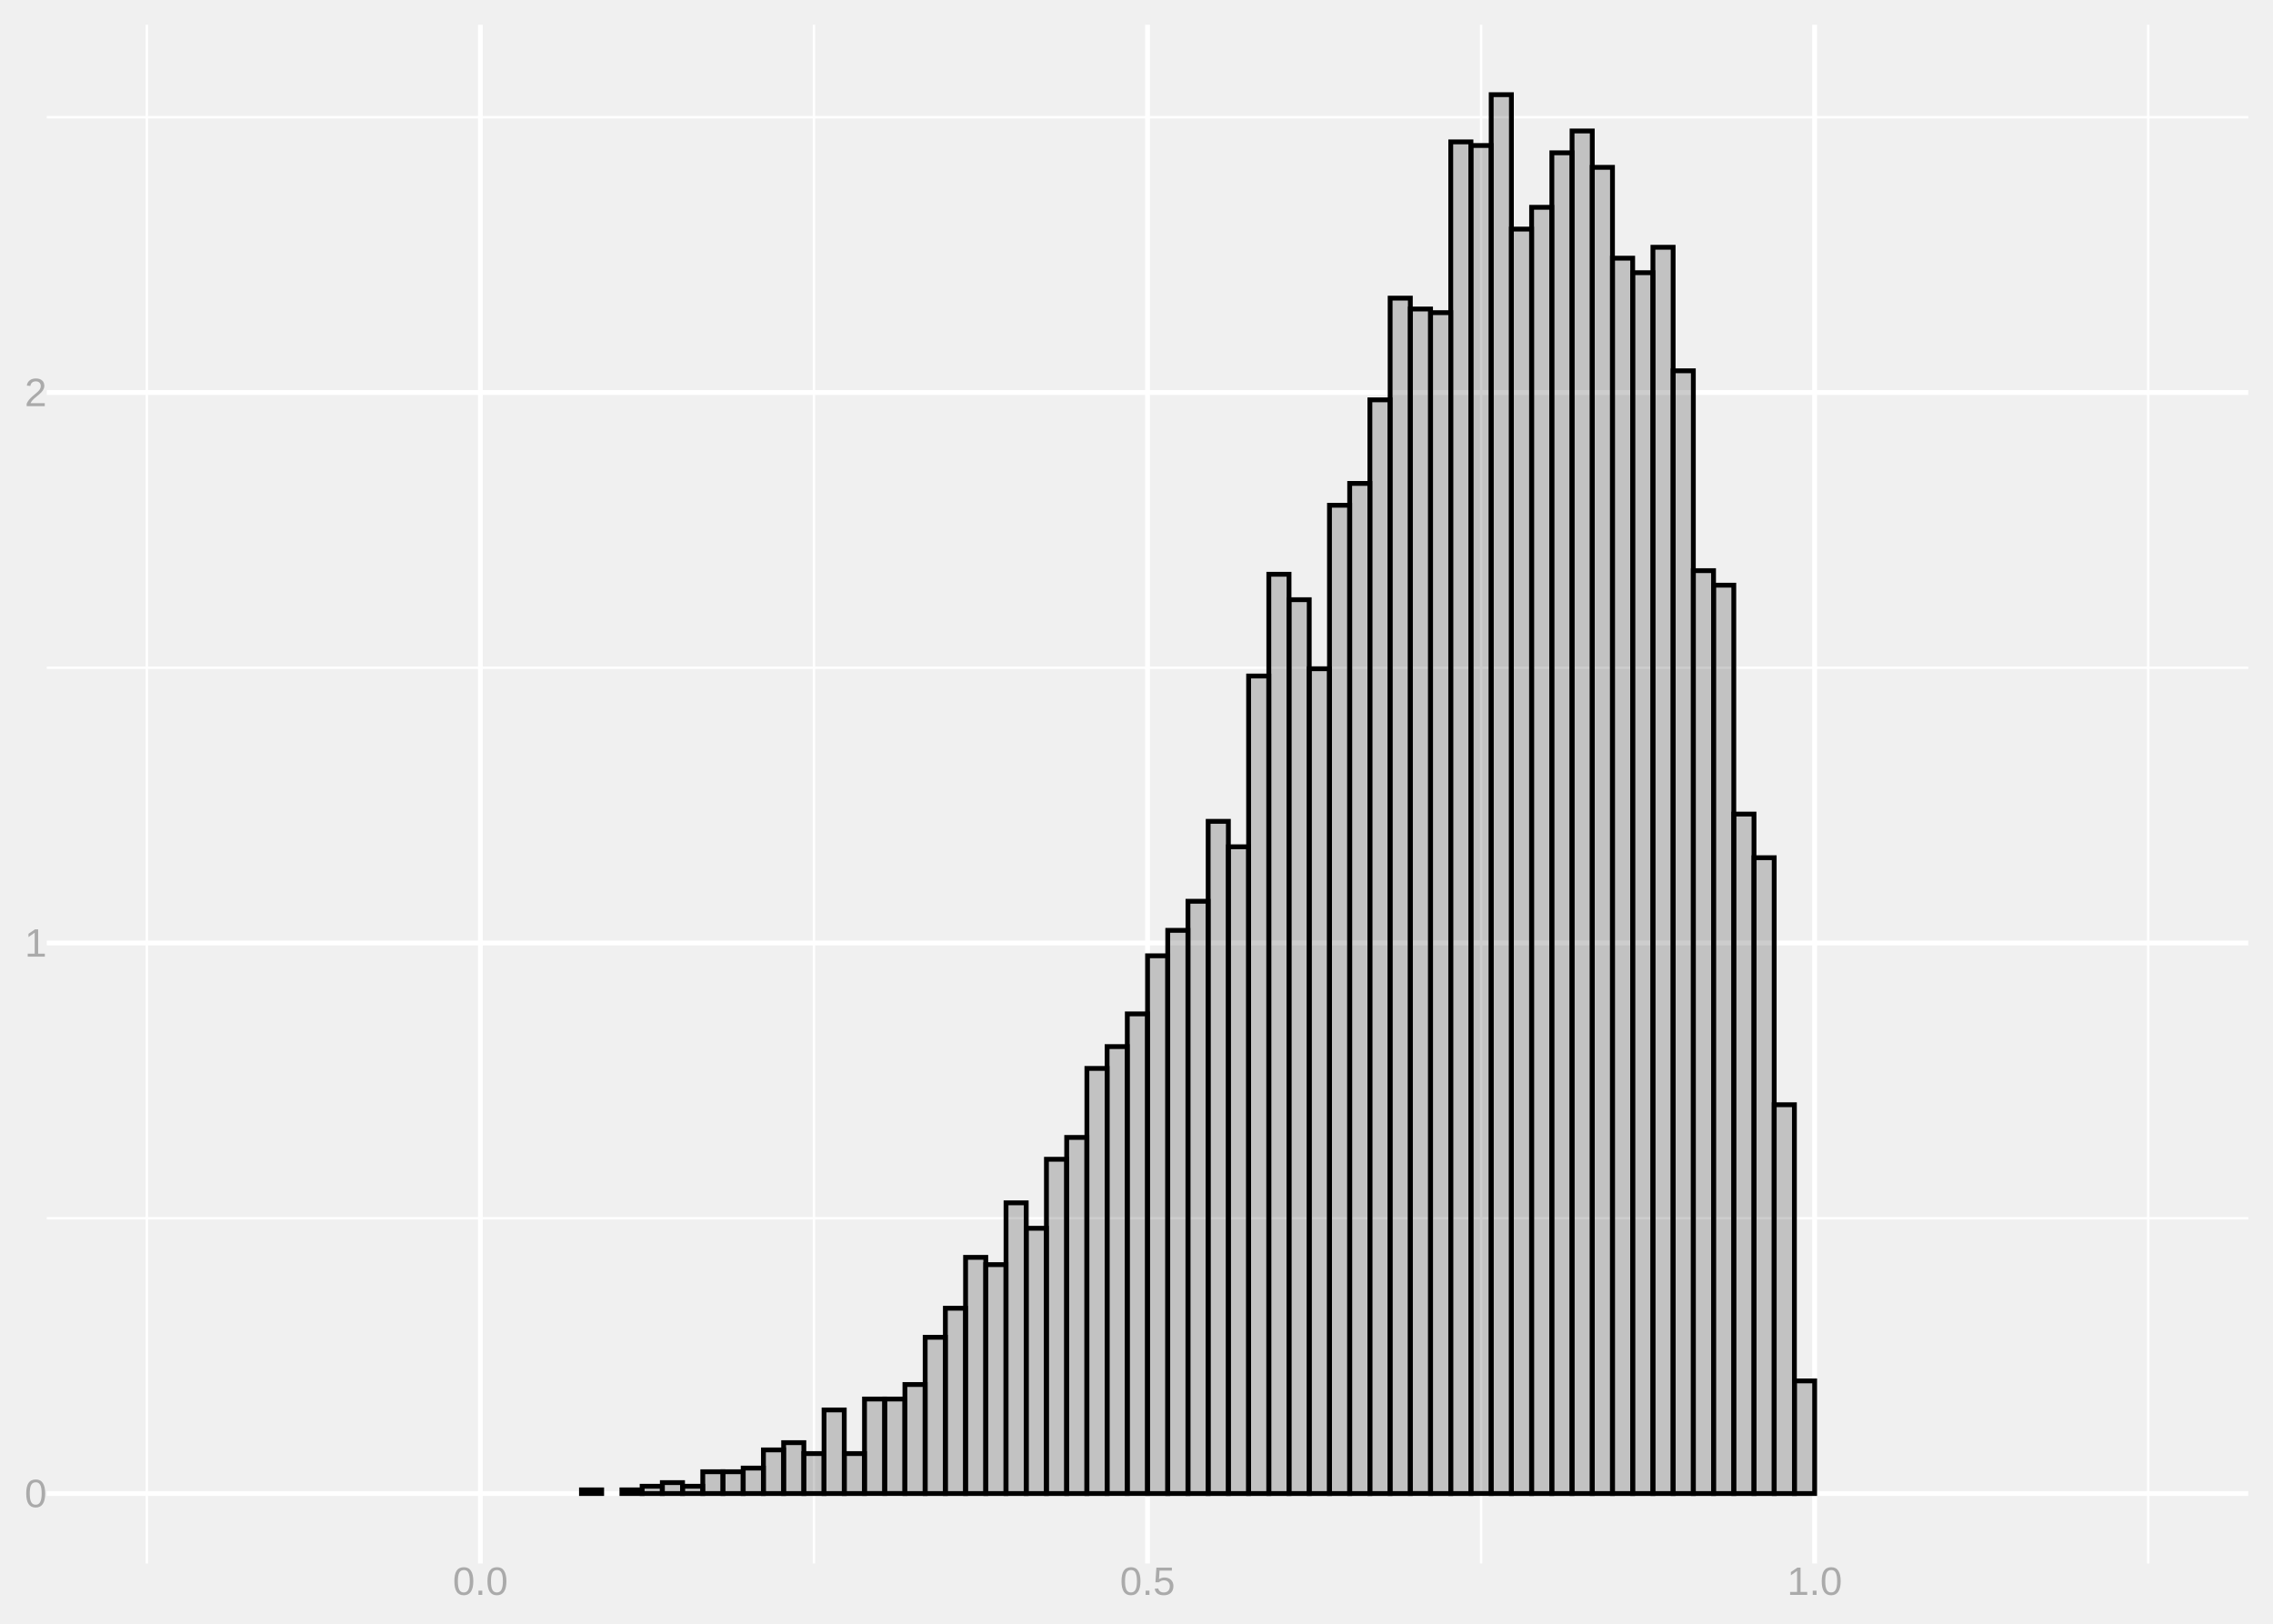
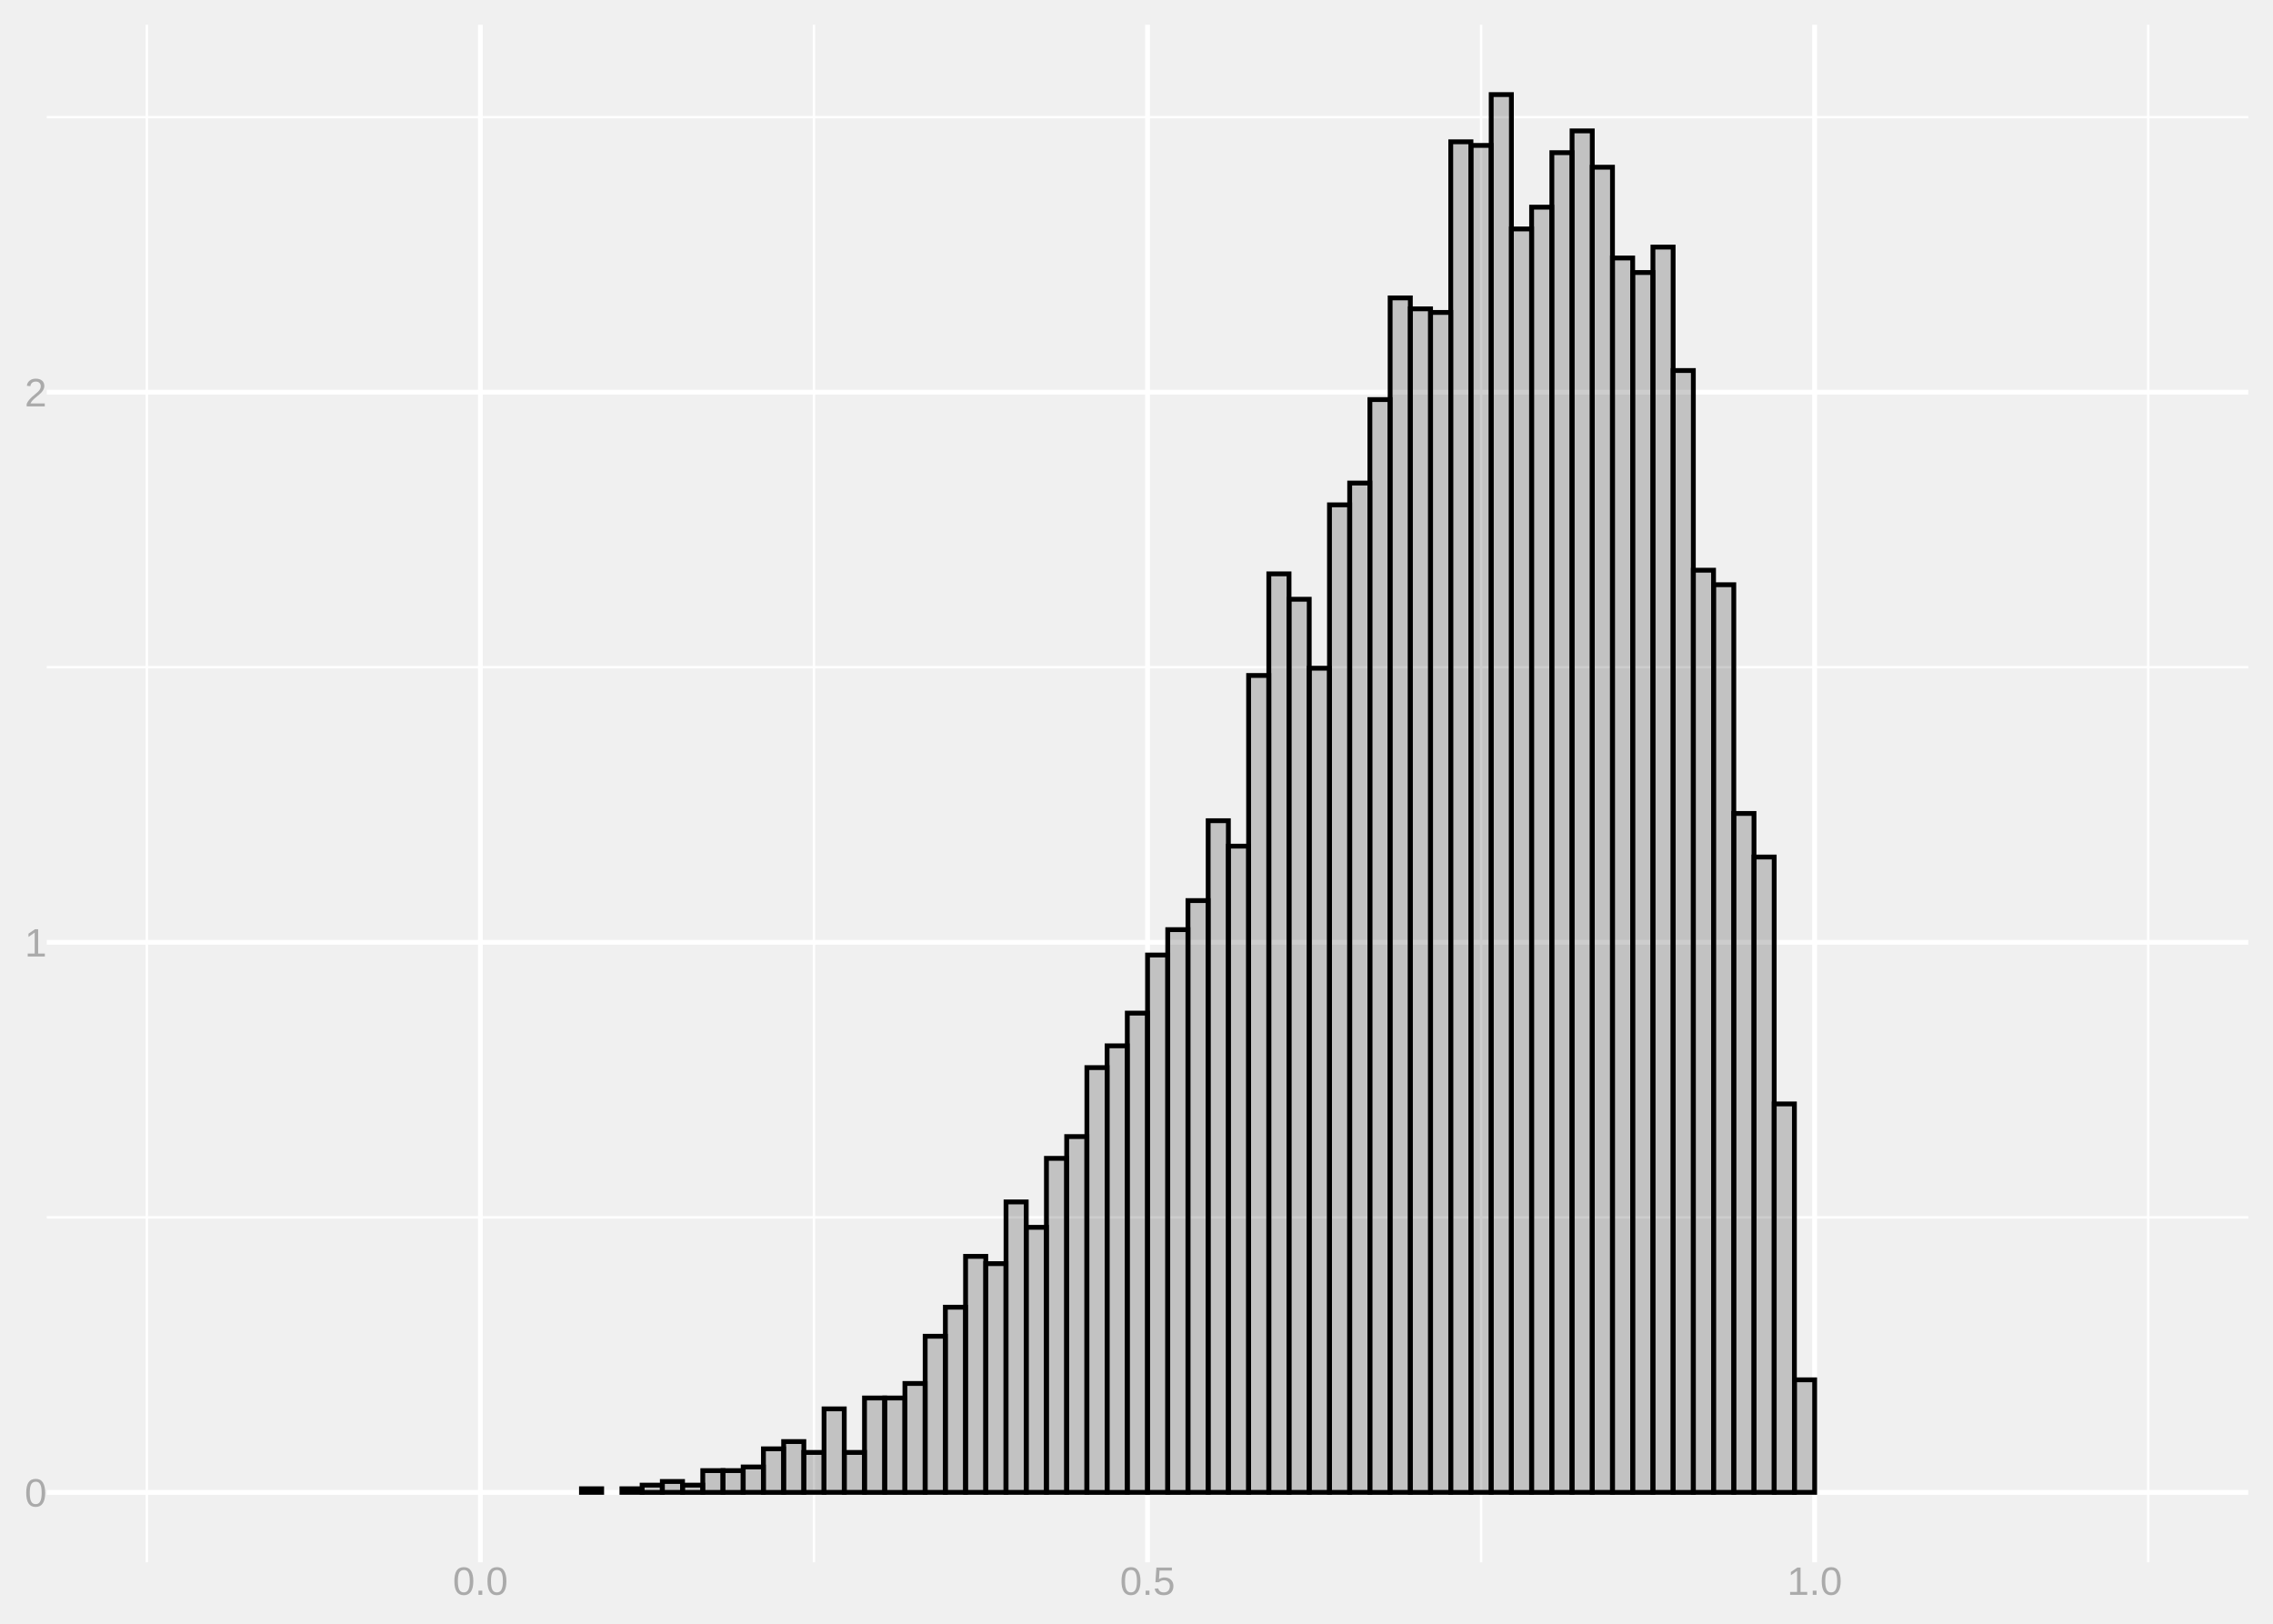
<svg xmlns="http://www.w3.org/2000/svg" width="504.00pt" height="360.00pt" viewBox="0 0 504.00 360.00">
  <g class="svglite">
    <defs>
      <style type="text/css">
    .svglite line, .svglite polyline, .svglite polygon, .svglite path, .svglite rect, .svglite circle {
      fill: none;
      stroke: #000000;
      stroke-linecap: round;
      stroke-linejoin: round;
      stroke-miterlimit: 10.00;
    }
    .svglite text {
      white-space: pre;
    }
    .svglite g.glyphgroup path {
      fill: inherit;
      stroke: none;
    }
  </style>
    </defs>
    <rect width="100%" height="100%" style="stroke: none; fill: none;" />
    <defs>
      <clipPath id="cpMC4wMHw1MDQuMDB8MC4wMHwzNjAuMDA=">
        <rect x="0.00" y="0.00" width="504.00" height="360.00" />
      </clipPath>
    </defs>
    <g clip-path="url(#cpMC4wMHw1MDQuMDB8MC4wMHwzNjAuMDA=)">
      <rect x="0.00" y="0.00" width="504.00" height="360.00" style="stroke-width: 1.07; stroke: none;" />
    </g>
    <defs>
-       <clipPath id="cpMTAuMzd8NDk4LjUyfDUuNDh8MzQ2LjY0">
-         <rect x="10.37" y="5.48" width="488.15" height="341.16" />
+       <clipPath id="cpMTAuMzd8NDk4LjUyfDUuNDh8MzQ2LjM3">
+         <rect x="10.37" y="5.48" width="488.15" height="340.89" />
      </clipPath>
    </defs>
-     <g clip-path="url(#cpMTAuMzd8NDk4LjUyfDUuNDh8MzQ2LjY0)">
-       <rect x="10.37" y="5.48" width="488.15" height="341.16" style="stroke-width: 1.07; stroke: none;" />
-       <polyline points="10.37,270.10 498.52,270.10 " style="stroke-width: 0.53; stroke: #FFFFFF; stroke-linecap: butt;" />
-       <polyline points="10.37,148.05 498.52,148.05 " style="stroke-width: 0.53; stroke: #FFFFFF; stroke-linecap: butt;" />
-       <polyline points="10.37,25.99 498.52,25.99 " style="stroke-width: 0.53; stroke: #FFFFFF; stroke-linecap: butt;" />
-       <polyline points="32.56,346.64 32.56,5.48 " style="stroke-width: 0.53; stroke: #FFFFFF; stroke-linecap: butt;" />
-       <polyline points="180.48,346.64 180.48,5.48 " style="stroke-width: 0.53; stroke: #FFFFFF; stroke-linecap: butt;" />
-       <polyline points="328.41,346.64 328.41,5.48 " style="stroke-width: 0.53; stroke: #FFFFFF; stroke-linecap: butt;" />
-       <polyline points="476.33,346.64 476.33,5.48 " style="stroke-width: 0.53; stroke: #FFFFFF; stroke-linecap: butt;" />
-       <polyline points="10.37,331.13 498.52,331.13 " style="stroke-width: 1.07; stroke: #FFFFFF; stroke-linecap: butt;" />
-       <polyline points="10.37,209.07 498.52,209.07 " style="stroke-width: 1.07; stroke: #FFFFFF; stroke-linecap: butt;" />
-       <polyline points="10.37,87.02 498.52,87.02 " style="stroke-width: 1.07; stroke: #FFFFFF; stroke-linecap: butt;" />
-       <polyline points="106.52,346.64 106.52,5.48 " style="stroke-width: 1.07; stroke: #FFFFFF; stroke-linecap: butt;" />
-       <polyline points="254.45,346.64 254.45,5.48 " style="stroke-width: 1.07; stroke: #FFFFFF; stroke-linecap: butt;" />
-       <polyline points="402.37,346.64 402.37,5.48 " style="stroke-width: 1.07; stroke: #FFFFFF; stroke-linecap: butt;" />
-       <rect x="34.80" y="331.13" width="4.48" height="0.00" style="stroke-width: 1.07; stroke-linecap: butt; stroke-linejoin: miter; fill: #595959; fill-opacity: 0.30;" />
-       <rect x="39.28" y="331.13" width="4.48" height="0.00" style="stroke-width: 1.07; stroke-linecap: butt; stroke-linejoin: miter; fill: #595959; fill-opacity: 0.30;" />
-       <rect x="43.77" y="331.13" width="4.48" height="0.00" style="stroke-width: 1.07; stroke-linecap: butt; stroke-linejoin: miter; fill: #595959; fill-opacity: 0.30;" />
-       <rect x="48.25" y="331.13" width="4.48" height="0.00" style="stroke-width: 1.07; stroke-linecap: butt; stroke-linejoin: miter; fill: #595959; fill-opacity: 0.30;" />
-       <rect x="52.73" y="331.13" width="4.48" height="0.00" style="stroke-width: 1.07; stroke-linecap: butt; stroke-linejoin: miter; fill: #595959; fill-opacity: 0.30;" />
-       <rect x="57.21" y="331.13" width="4.48" height="0.00" style="stroke-width: 1.07; stroke-linecap: butt; stroke-linejoin: miter; fill: #595959; fill-opacity: 0.30;" />
-       <rect x="61.70" y="331.13" width="4.48" height="0.00" style="stroke-width: 1.07; stroke-linecap: butt; stroke-linejoin: miter; fill: #595959; fill-opacity: 0.30;" />
-       <rect x="66.18" y="331.13" width="4.48" height="0.00" style="stroke-width: 1.07; stroke-linecap: butt; stroke-linejoin: miter; fill: #595959; fill-opacity: 0.30;" />
-       <rect x="70.66" y="331.13" width="4.48" height="0.00" style="stroke-width: 1.07; stroke-linecap: butt; stroke-linejoin: miter; fill: #595959; fill-opacity: 0.30;" />
-       <rect x="75.14" y="331.13" width="4.48" height="0.00" style="stroke-width: 1.07; stroke-linecap: butt; stroke-linejoin: miter; fill: #595959; fill-opacity: 0.30;" />
-       <rect x="79.63" y="331.13" width="4.48" height="0.00" style="stroke-width: 1.07; stroke-linecap: butt; stroke-linejoin: miter; fill: #595959; fill-opacity: 0.30;" />
-       <rect x="84.11" y="331.13" width="4.48" height="0.00" style="stroke-width: 1.07; stroke-linecap: butt; stroke-linejoin: miter; fill: #595959; fill-opacity: 0.30;" />
-       <rect x="88.59" y="331.13" width="4.48" height="0.00" style="stroke-width: 1.07; stroke-linecap: butt; stroke-linejoin: miter; fill: #595959; fill-opacity: 0.30;" />
-       <rect x="93.07" y="331.13" width="4.48" height="0.00" style="stroke-width: 1.07; stroke-linecap: butt; stroke-linejoin: miter; fill: #595959; fill-opacity: 0.30;" />
-       <rect x="97.56" y="331.13" width="4.48" height="0.00" style="stroke-width: 1.07; stroke-linecap: butt; stroke-linejoin: miter; fill: #595959; fill-opacity: 0.30;" />
-       <rect x="102.04" y="331.13" width="4.48" height="0.00" style="stroke-width: 1.07; stroke-linecap: butt; stroke-linejoin: miter; fill: #595959; fill-opacity: 0.30;" />
-       <rect x="106.52" y="331.13" width="4.48" height="0.00" style="stroke-width: 1.07; stroke-linecap: butt; stroke-linejoin: miter; fill: #595959; fill-opacity: 0.30;" />
-       <rect x="111.00" y="331.13" width="4.48" height="0.00" style="stroke-width: 1.07; stroke-linecap: butt; stroke-linejoin: miter; fill: #595959; fill-opacity: 0.30;" />
-       <rect x="115.49" y="331.13" width="4.48" height="0.00" style="stroke-width: 1.07; stroke-linecap: butt; stroke-linejoin: miter; fill: #595959; fill-opacity: 0.30;" />
-       <rect x="119.97" y="331.13" width="4.48" height="0.00" style="stroke-width: 1.07; stroke-linecap: butt; stroke-linejoin: miter; fill: #595959; fill-opacity: 0.30;" />
-       <rect x="124.45" y="331.13" width="4.48" height="0.00" style="stroke-width: 1.07; stroke-linecap: butt; stroke-linejoin: miter; fill: #595959; fill-opacity: 0.30;" />
-       <rect x="128.93" y="330.32" width="4.48" height="0.81" style="stroke-width: 1.07; stroke-linecap: butt; stroke-linejoin: miter; fill: #595959; fill-opacity: 0.30;" />
-       <rect x="133.42" y="331.13" width="4.48" height="0.00" style="stroke-width: 1.07; stroke-linecap: butt; stroke-linejoin: miter; fill: #595959; fill-opacity: 0.30;" />
-       <rect x="137.90" y="330.32" width="4.48" height="0.81" style="stroke-width: 1.07; stroke-linecap: butt; stroke-linejoin: miter; fill: #595959; fill-opacity: 0.30;" />
-       <rect x="142.38" y="329.52" width="4.48" height="1.61" style="stroke-width: 1.07; stroke-linecap: butt; stroke-linejoin: miter; fill: #595959; fill-opacity: 0.30;" />
-       <rect x="146.86" y="328.71" width="4.48" height="2.42" style="stroke-width: 1.07; stroke-linecap: butt; stroke-linejoin: miter; fill: #595959; fill-opacity: 0.30;" />
-       <rect x="151.35" y="329.52" width="4.48" height="1.61" style="stroke-width: 1.07; stroke-linecap: butt; stroke-linejoin: miter; fill: #595959; fill-opacity: 0.30;" />
-       <rect x="155.83" y="326.30" width="4.48" height="4.83" style="stroke-width: 1.07; stroke-linecap: butt; stroke-linejoin: miter; fill: #595959; fill-opacity: 0.30;" />
-       <rect x="160.31" y="326.30" width="4.48" height="4.83" style="stroke-width: 1.07; stroke-linecap: butt; stroke-linejoin: miter; fill: #595959; fill-opacity: 0.30;" />
-       <rect x="164.79" y="325.49" width="4.48" height="5.64" style="stroke-width: 1.07; stroke-linecap: butt; stroke-linejoin: miter; fill: #595959; fill-opacity: 0.30;" />
-       <rect x="169.28" y="321.46" width="4.48" height="9.67" style="stroke-width: 1.07; stroke-linecap: butt; stroke-linejoin: miter; fill: #595959; fill-opacity: 0.30;" />
-       <rect x="173.76" y="319.85" width="4.48" height="11.28" style="stroke-width: 1.07; stroke-linecap: butt; stroke-linejoin: miter; fill: #595959; fill-opacity: 0.30;" />
-       <rect x="178.24" y="322.27" width="4.48" height="8.86" style="stroke-width: 1.07; stroke-linecap: butt; stroke-linejoin: miter; fill: #595959; fill-opacity: 0.30;" />
-       <rect x="182.72" y="312.60" width="4.48" height="18.53" style="stroke-width: 1.07; stroke-linecap: butt; stroke-linejoin: miter; fill: #595959; fill-opacity: 0.30;" />
-       <rect x="187.21" y="322.27" width="4.48" height="8.86" style="stroke-width: 1.07; stroke-linecap: butt; stroke-linejoin: miter; fill: #595959; fill-opacity: 0.30;" />
-       <rect x="191.69" y="310.18" width="4.48" height="20.94" style="stroke-width: 1.07; stroke-linecap: butt; stroke-linejoin: miter; fill: #595959; fill-opacity: 0.30;" />
-       <rect x="196.17" y="310.18" width="4.48" height="20.94" style="stroke-width: 1.07; stroke-linecap: butt; stroke-linejoin: miter; fill: #595959; fill-opacity: 0.30;" />
-       <rect x="200.65" y="306.96" width="4.48" height="24.17" style="stroke-width: 1.07; stroke-linecap: butt; stroke-linejoin: miter; fill: #595959; fill-opacity: 0.30;" />
-       <rect x="205.14" y="296.49" width="4.48" height="34.64" style="stroke-width: 1.07; stroke-linecap: butt; stroke-linejoin: miter; fill: #595959; fill-opacity: 0.30;" />
-       <rect x="209.62" y="290.05" width="4.48" height="41.08" style="stroke-width: 1.07; stroke-linecap: butt; stroke-linejoin: miter; fill: #595959; fill-opacity: 0.30;" />
-       <rect x="214.10" y="278.77" width="4.48" height="52.36" style="stroke-width: 1.07; stroke-linecap: butt; stroke-linejoin: miter; fill: #595959; fill-opacity: 0.30;" />
-       <rect x="218.58" y="280.38" width="4.48" height="50.75" style="stroke-width: 1.07; stroke-linecap: butt; stroke-linejoin: miter; fill: #595959; fill-opacity: 0.30;" />
-       <rect x="223.07" y="266.68" width="4.48" height="64.45" style="stroke-width: 1.07; stroke-linecap: butt; stroke-linejoin: miter; fill: #595959; fill-opacity: 0.30;" />
-       <rect x="227.55" y="272.32" width="4.48" height="58.81" style="stroke-width: 1.07; stroke-linecap: butt; stroke-linejoin: miter; fill: #595959; fill-opacity: 0.30;" />
-       <rect x="232.03" y="257.02" width="4.48" height="74.11" style="stroke-width: 1.07; stroke-linecap: butt; stroke-linejoin: miter; fill: #595959; fill-opacity: 0.30;" />
-       <rect x="236.52" y="252.18" width="4.48" height="78.95" style="stroke-width: 1.07; stroke-linecap: butt; stroke-linejoin: miter; fill: #595959; fill-opacity: 0.30;" />
-       <rect x="241.00" y="236.88" width="4.48" height="94.25" style="stroke-width: 1.07; stroke-linecap: butt; stroke-linejoin: miter; fill: #595959; fill-opacity: 0.30;" />
-       <rect x="245.48" y="232.04" width="4.48" height="99.08" style="stroke-width: 1.07; stroke-linecap: butt; stroke-linejoin: miter; fill: #595959; fill-opacity: 0.30;" />
-       <rect x="249.96" y="224.79" width="4.48" height="106.33" style="stroke-width: 1.07; stroke-linecap: butt; stroke-linejoin: miter; fill: #595959; fill-opacity: 0.30;" />
-       <rect x="254.45" y="211.91" width="4.48" height="119.22" style="stroke-width: 1.07; stroke-linecap: butt; stroke-linejoin: miter; fill: #595959; fill-opacity: 0.30;" />
-       <rect x="258.93" y="206.27" width="4.48" height="124.86" style="stroke-width: 1.07; stroke-linecap: butt; stroke-linejoin: miter; fill: #595959; fill-opacity: 0.30;" />
-       <rect x="263.41" y="199.82" width="4.48" height="131.31" style="stroke-width: 1.07; stroke-linecap: butt; stroke-linejoin: miter; fill: #595959; fill-opacity: 0.30;" />
-       <rect x="267.89" y="182.10" width="4.48" height="149.03" style="stroke-width: 1.07; stroke-linecap: butt; stroke-linejoin: miter; fill: #595959; fill-opacity: 0.30;" />
-       <rect x="272.38" y="187.74" width="4.48" height="143.39" style="stroke-width: 1.07; stroke-linecap: butt; stroke-linejoin: miter; fill: #595959; fill-opacity: 0.30;" />
-       <rect x="276.86" y="149.88" width="4.48" height="181.25" style="stroke-width: 1.07; stroke-linecap: butt; stroke-linejoin: miter; fill: #595959; fill-opacity: 0.30;" />
-       <rect x="281.34" y="127.32" width="4.48" height="203.81" style="stroke-width: 1.07; stroke-linecap: butt; stroke-linejoin: miter; fill: #595959; fill-opacity: 0.30;" />
-       <rect x="285.82" y="132.96" width="4.48" height="198.17" style="stroke-width: 1.07; stroke-linecap: butt; stroke-linejoin: miter; fill: #595959; fill-opacity: 0.30;" />
-       <rect x="290.31" y="148.27" width="4.48" height="182.86" style="stroke-width: 1.07; stroke-linecap: butt; stroke-linejoin: miter; fill: #595959; fill-opacity: 0.30;" />
-       <rect x="294.79" y="112.02" width="4.48" height="219.11" style="stroke-width: 1.07; stroke-linecap: butt; stroke-linejoin: miter; fill: #595959; fill-opacity: 0.30;" />
-       <rect x="299.27" y="107.18" width="4.48" height="223.95" style="stroke-width: 1.07; stroke-linecap: butt; stroke-linejoin: miter; fill: #595959; fill-opacity: 0.30;" />
-       <rect x="303.75" y="88.65" width="4.48" height="242.48" style="stroke-width: 1.07; stroke-linecap: butt; stroke-linejoin: miter; fill: #595959; fill-opacity: 0.30;" />
-       <rect x="308.24" y="66.10" width="4.48" height="265.03" style="stroke-width: 1.07; stroke-linecap: butt; stroke-linejoin: miter; fill: #595959; fill-opacity: 0.30;" />
-       <rect x="312.72" y="68.51" width="4.48" height="262.61" style="stroke-width: 1.07; stroke-linecap: butt; stroke-linejoin: miter; fill: #595959; fill-opacity: 0.30;" />
-       <rect x="317.20" y="69.32" width="4.48" height="261.81" style="stroke-width: 1.07; stroke-linecap: butt; stroke-linejoin: miter; fill: #595959; fill-opacity: 0.30;" />
-       <rect x="321.68" y="31.46" width="4.48" height="299.67" style="stroke-width: 1.07; stroke-linecap: butt; stroke-linejoin: miter; fill: #595959; fill-opacity: 0.30;" />
-       <rect x="326.17" y="32.26" width="4.48" height="298.86" style="stroke-width: 1.07; stroke-linecap: butt; stroke-linejoin: miter; fill: #595959; fill-opacity: 0.30;" />
-       <rect x="330.65" y="20.99" width="4.48" height="310.14" style="stroke-width: 1.07; stroke-linecap: butt; stroke-linejoin: miter; fill: #595959; fill-opacity: 0.30;" />
-       <rect x="335.13" y="50.79" width="4.48" height="280.34" style="stroke-width: 1.07; stroke-linecap: butt; stroke-linejoin: miter; fill: #595959; fill-opacity: 0.30;" />
-       <rect x="339.61" y="45.96" width="4.48" height="285.17" style="stroke-width: 1.07; stroke-linecap: butt; stroke-linejoin: miter; fill: #595959; fill-opacity: 0.30;" />
-       <rect x="344.10" y="33.88" width="4.48" height="297.25" style="stroke-width: 1.07; stroke-linecap: butt; stroke-linejoin: miter; fill: #595959; fill-opacity: 0.30;" />
-       <rect x="348.58" y="29.04" width="4.48" height="302.09" style="stroke-width: 1.07; stroke-linecap: butt; stroke-linejoin: miter; fill: #595959; fill-opacity: 0.30;" />
-       <rect x="353.06" y="37.10" width="4.48" height="294.03" style="stroke-width: 1.07; stroke-linecap: butt; stroke-linejoin: miter; fill: #595959; fill-opacity: 0.30;" />
-       <rect x="357.54" y="57.24" width="4.48" height="273.89" style="stroke-width: 1.07; stroke-linecap: butt; stroke-linejoin: miter; fill: #595959; fill-opacity: 0.30;" />
-       <rect x="362.03" y="60.46" width="4.48" height="270.67" style="stroke-width: 1.07; stroke-linecap: butt; stroke-linejoin: miter; fill: #595959; fill-opacity: 0.30;" />
-       <rect x="366.51" y="54.82" width="4.48" height="276.31" style="stroke-width: 1.07; stroke-linecap: butt; stroke-linejoin: miter; fill: #595959; fill-opacity: 0.30;" />
-       <rect x="370.99" y="82.21" width="4.48" height="248.92" style="stroke-width: 1.07; stroke-linecap: butt; stroke-linejoin: miter; fill: #595959; fill-opacity: 0.30;" />
-       <rect x="375.47" y="126.52" width="4.48" height="204.61" style="stroke-width: 1.07; stroke-linecap: butt; stroke-linejoin: miter; fill: #595959; fill-opacity: 0.30;" />
-       <rect x="379.96" y="129.74" width="4.48" height="201.39" style="stroke-width: 1.07; stroke-linecap: butt; stroke-linejoin: miter; fill: #595959; fill-opacity: 0.30;" />
-       <rect x="384.44" y="180.49" width="4.48" height="150.64" style="stroke-width: 1.07; stroke-linecap: butt; stroke-linejoin: miter; fill: #595959; fill-opacity: 0.30;" />
-       <rect x="388.92" y="190.16" width="4.48" height="140.97" style="stroke-width: 1.07; stroke-linecap: butt; stroke-linejoin: miter; fill: #595959; fill-opacity: 0.30;" />
-       <rect x="393.40" y="244.93" width="4.48" height="86.20" style="stroke-width: 1.07; stroke-linecap: butt; stroke-linejoin: miter; fill: #595959; fill-opacity: 0.30;" />
-       <rect x="397.89" y="306.16" width="4.48" height="24.97" style="stroke-width: 1.07; stroke-linecap: butt; stroke-linejoin: miter; fill: #595959; fill-opacity: 0.30;" />
-       <rect x="402.37" y="331.13" width="4.48" height="0.00" style="stroke-width: 1.07; stroke-linecap: butt; stroke-linejoin: miter; fill: #595959; fill-opacity: 0.30;" />
-       <rect x="406.85" y="331.13" width="4.48" height="0.00" style="stroke-width: 1.07; stroke-linecap: butt; stroke-linejoin: miter; fill: #595959; fill-opacity: 0.30;" />
-       <rect x="411.33" y="331.13" width="4.48" height="0.00" style="stroke-width: 1.07; stroke-linecap: butt; stroke-linejoin: miter; fill: #595959; fill-opacity: 0.30;" />
-       <rect x="415.82" y="331.13" width="4.48" height="0.00" style="stroke-width: 1.07; stroke-linecap: butt; stroke-linejoin: miter; fill: #595959; fill-opacity: 0.30;" />
-       <rect x="420.30" y="331.13" width="4.48" height="0.00" style="stroke-width: 1.07; stroke-linecap: butt; stroke-linejoin: miter; fill: #595959; fill-opacity: 0.30;" />
-       <rect x="424.78" y="331.13" width="4.48" height="0.00" style="stroke-width: 1.07; stroke-linecap: butt; stroke-linejoin: miter; fill: #595959; fill-opacity: 0.30;" />
-       <rect x="429.27" y="331.13" width="4.48" height="0.00" style="stroke-width: 1.07; stroke-linecap: butt; stroke-linejoin: miter; fill: #595959; fill-opacity: 0.30;" />
-       <rect x="433.75" y="331.13" width="4.48" height="0.00" style="stroke-width: 1.07; stroke-linecap: butt; stroke-linejoin: miter; fill: #595959; fill-opacity: 0.30;" />
-       <rect x="438.23" y="331.13" width="4.48" height="0.00" style="stroke-width: 1.07; stroke-linecap: butt; stroke-linejoin: miter; fill: #595959; fill-opacity: 0.30;" />
-       <rect x="442.71" y="331.13" width="4.48" height="0.00" style="stroke-width: 1.07; stroke-linecap: butt; stroke-linejoin: miter; fill: #595959; fill-opacity: 0.30;" />
-       <rect x="447.20" y="331.13" width="4.48" height="0.00" style="stroke-width: 1.07; stroke-linecap: butt; stroke-linejoin: miter; fill: #595959; fill-opacity: 0.30;" />
-       <rect x="451.68" y="331.13" width="4.48" height="0.00" style="stroke-width: 1.07; stroke-linecap: butt; stroke-linejoin: miter; fill: #595959; fill-opacity: 0.30;" />
-       <rect x="456.16" y="331.13" width="4.48" height="0.00" style="stroke-width: 1.07; stroke-linecap: butt; stroke-linejoin: miter; fill: #595959; fill-opacity: 0.30;" />
-       <rect x="460.64" y="331.13" width="4.48" height="0.00" style="stroke-width: 1.07; stroke-linecap: butt; stroke-linejoin: miter; fill: #595959; fill-opacity: 0.30;" />
-       <rect x="465.13" y="331.13" width="4.48" height="0.00" style="stroke-width: 1.07; stroke-linecap: butt; stroke-linejoin: miter; fill: #595959; fill-opacity: 0.30;" />
-       <rect x="469.61" y="331.13" width="4.48" height="0.00" style="stroke-width: 1.07; stroke-linecap: butt; stroke-linejoin: miter; fill: #595959; fill-opacity: 0.30;" />
+     <g clip-path="url(#cpMTAuMzd8NDk4LjUyfDUuNDh8MzQ2LjM3)">
+       <rect x="10.37" y="5.48" width="488.15" height="340.89" style="stroke-width: 1.07; stroke: none;" />
+       <polyline points="10.37,269.90 498.52,269.90 " style="stroke-width: 0.53; stroke: #FFFFFF; stroke-linecap: butt;" />
+       <polyline points="10.37,147.93 498.52,147.93 " style="stroke-width: 0.53; stroke: #FFFFFF; stroke-linecap: butt;" />
+       <polyline points="10.37,25.97 498.52,25.97 " style="stroke-width: 0.53; stroke: #FFFFFF; stroke-linecap: butt;" />
+       <polyline points="32.56,346.37 32.56,5.48 " style="stroke-width: 0.53; stroke: #FFFFFF; stroke-linecap: butt;" />
+       <polyline points="180.48,346.37 180.48,5.48 " style="stroke-width: 0.53; stroke: #FFFFFF; stroke-linecap: butt;" />
+       <polyline points="328.41,346.37 328.41,5.48 " style="stroke-width: 0.53; stroke: #FFFFFF; stroke-linecap: butt;" />
+       <polyline points="476.33,346.37 476.33,5.48 " style="stroke-width: 0.53; stroke: #FFFFFF; stroke-linecap: butt;" />
+       <polyline points="10.37,330.88 498.52,330.88 " style="stroke-width: 1.07; stroke: #FFFFFF; stroke-linecap: butt;" />
+       <polyline points="10.37,208.92 498.52,208.92 " style="stroke-width: 1.07; stroke: #FFFFFF; stroke-linecap: butt;" />
+       <polyline points="10.37,86.95 498.52,86.95 " style="stroke-width: 1.07; stroke: #FFFFFF; stroke-linecap: butt;" />
+       <polyline points="106.52,346.37 106.52,5.48 " style="stroke-width: 1.07; stroke: #FFFFFF; stroke-linecap: butt;" />
+       <polyline points="254.45,346.37 254.45,5.48 " style="stroke-width: 1.07; stroke: #FFFFFF; stroke-linecap: butt;" />
+       <polyline points="402.37,346.37 402.37,5.48 " style="stroke-width: 1.07; stroke: #FFFFFF; stroke-linecap: butt;" />
+       <rect x="34.80" y="330.88" width="4.48" height="0.00" style="stroke-width: 1.07; stroke-linecap: butt; stroke-linejoin: miter; fill: #595959; fill-opacity: 0.30;" />
+       <rect x="39.28" y="330.88" width="4.48" height="0.00" style="stroke-width: 1.07; stroke-linecap: butt; stroke-linejoin: miter; fill: #595959; fill-opacity: 0.30;" />
+       <rect x="43.77" y="330.88" width="4.48" height="0.00" style="stroke-width: 1.07; stroke-linecap: butt; stroke-linejoin: miter; fill: #595959; fill-opacity: 0.30;" />
+       <rect x="48.25" y="330.88" width="4.48" height="0.00" style="stroke-width: 1.07; stroke-linecap: butt; stroke-linejoin: miter; fill: #595959; fill-opacity: 0.30;" />
+       <rect x="52.73" y="330.88" width="4.48" height="0.00" style="stroke-width: 1.07; stroke-linecap: butt; stroke-linejoin: miter; fill: #595959; fill-opacity: 0.30;" />
+       <rect x="57.21" y="330.88" width="4.48" height="0.00" style="stroke-width: 1.07; stroke-linecap: butt; stroke-linejoin: miter; fill: #595959; fill-opacity: 0.30;" />
+       <rect x="61.70" y="330.88" width="4.48" height="0.00" style="stroke-width: 1.07; stroke-linecap: butt; stroke-linejoin: miter; fill: #595959; fill-opacity: 0.30;" />
+       <rect x="66.18" y="330.88" width="4.48" height="0.00" style="stroke-width: 1.07; stroke-linecap: butt; stroke-linejoin: miter; fill: #595959; fill-opacity: 0.30;" />
+       <rect x="70.66" y="330.88" width="4.48" height="0.00" style="stroke-width: 1.07; stroke-linecap: butt; stroke-linejoin: miter; fill: #595959; fill-opacity: 0.30;" />
+       <rect x="75.14" y="330.88" width="4.48" height="0.00" style="stroke-width: 1.07; stroke-linecap: butt; stroke-linejoin: miter; fill: #595959; fill-opacity: 0.30;" />
+       <rect x="79.63" y="330.88" width="4.48" height="0.00" style="stroke-width: 1.07; stroke-linecap: butt; stroke-linejoin: miter; fill: #595959; fill-opacity: 0.30;" />
+       <rect x="84.11" y="330.88" width="4.48" height="0.00" style="stroke-width: 1.07; stroke-linecap: butt; stroke-linejoin: miter; fill: #595959; fill-opacity: 0.30;" />
+       <rect x="88.59" y="330.88" width="4.48" height="0.00" style="stroke-width: 1.07; stroke-linecap: butt; stroke-linejoin: miter; fill: #595959; fill-opacity: 0.30;" />
+       <rect x="93.07" y="330.88" width="4.48" height="0.00" style="stroke-width: 1.07; stroke-linecap: butt; stroke-linejoin: miter; fill: #595959; fill-opacity: 0.30;" />
+       <rect x="97.56" y="330.88" width="4.48" height="0.00" style="stroke-width: 1.07; stroke-linecap: butt; stroke-linejoin: miter; fill: #595959; fill-opacity: 0.30;" />
+       <rect x="102.04" y="330.88" width="4.48" height="0.00" style="stroke-width: 1.07; stroke-linecap: butt; stroke-linejoin: miter; fill: #595959; fill-opacity: 0.30;" />
+       <rect x="106.52" y="330.88" width="4.48" height="0.00" style="stroke-width: 1.07; stroke-linecap: butt; stroke-linejoin: miter; fill: #595959; fill-opacity: 0.30;" />
+       <rect x="111.00" y="330.88" width="4.48" height="0.00" style="stroke-width: 1.07; stroke-linecap: butt; stroke-linejoin: miter; fill: #595959; fill-opacity: 0.30;" />
+       <rect x="115.49" y="330.88" width="4.48" height="0.00" style="stroke-width: 1.07; stroke-linecap: butt; stroke-linejoin: miter; fill: #595959; fill-opacity: 0.30;" />
+       <rect x="119.97" y="330.88" width="4.48" height="0.00" style="stroke-width: 1.07; stroke-linecap: butt; stroke-linejoin: miter; fill: #595959; fill-opacity: 0.30;" />
+       <rect x="124.45" y="330.88" width="4.48" height="0.00" style="stroke-width: 1.07; stroke-linecap: butt; stroke-linejoin: miter; fill: #595959; fill-opacity: 0.30;" />
+       <rect x="128.93" y="330.07" width="4.48" height="0.80" style="stroke-width: 1.07; stroke-linecap: butt; stroke-linejoin: miter; fill: #595959; fill-opacity: 0.30;" />
+       <rect x="133.42" y="330.88" width="4.48" height="0.00" style="stroke-width: 1.07; stroke-linecap: butt; stroke-linejoin: miter; fill: #595959; fill-opacity: 0.30;" />
+       <rect x="137.90" y="330.07" width="4.48" height="0.80" style="stroke-width: 1.07; stroke-linecap: butt; stroke-linejoin: miter; fill: #595959; fill-opacity: 0.30;" />
+       <rect x="142.38" y="329.27" width="4.48" height="1.61" style="stroke-width: 1.07; stroke-linecap: butt; stroke-linejoin: miter; fill: #595959; fill-opacity: 0.30;" />
+       <rect x="146.86" y="328.46" width="4.48" height="2.41" style="stroke-width: 1.07; stroke-linecap: butt; stroke-linejoin: miter; fill: #595959; fill-opacity: 0.30;" />
+       <rect x="151.35" y="329.27" width="4.48" height="1.61" style="stroke-width: 1.07; stroke-linecap: butt; stroke-linejoin: miter; fill: #595959; fill-opacity: 0.30;" />
+       <rect x="155.83" y="326.05" width="4.48" height="4.83" style="stroke-width: 1.07; stroke-linecap: butt; stroke-linejoin: miter; fill: #595959; fill-opacity: 0.30;" />
+       <rect x="160.31" y="326.05" width="4.48" height="4.83" style="stroke-width: 1.07; stroke-linecap: butt; stroke-linejoin: miter; fill: #595959; fill-opacity: 0.30;" />
+       <rect x="164.79" y="325.24" width="4.48" height="5.63" style="stroke-width: 1.07; stroke-linecap: butt; stroke-linejoin: miter; fill: #595959; fill-opacity: 0.30;" />
+       <rect x="169.28" y="321.22" width="4.48" height="9.66" style="stroke-width: 1.07; stroke-linecap: butt; stroke-linejoin: miter; fill: #595959; fill-opacity: 0.30;" />
+       <rect x="173.76" y="319.61" width="4.48" height="11.27" style="stroke-width: 1.07; stroke-linecap: butt; stroke-linejoin: miter; fill: #595959; fill-opacity: 0.30;" />
+       <rect x="178.24" y="322.02" width="4.48" height="8.85" style="stroke-width: 1.07; stroke-linecap: butt; stroke-linejoin: miter; fill: #595959; fill-opacity: 0.30;" />
+       <rect x="182.72" y="312.36" width="4.48" height="18.51" style="stroke-width: 1.07; stroke-linecap: butt; stroke-linejoin: miter; fill: #595959; fill-opacity: 0.30;" />
+       <rect x="187.21" y="322.02" width="4.48" height="8.85" style="stroke-width: 1.07; stroke-linecap: butt; stroke-linejoin: miter; fill: #595959; fill-opacity: 0.30;" />
+       <rect x="191.69" y="309.95" width="4.48" height="20.93" style="stroke-width: 1.07; stroke-linecap: butt; stroke-linejoin: miter; fill: #595959; fill-opacity: 0.30;" />
+       <rect x="196.17" y="309.95" width="4.48" height="20.93" style="stroke-width: 1.07; stroke-linecap: butt; stroke-linejoin: miter; fill: #595959; fill-opacity: 0.30;" />
+       <rect x="200.65" y="306.73" width="4.48" height="24.15" style="stroke-width: 1.07; stroke-linecap: butt; stroke-linejoin: miter; fill: #595959; fill-opacity: 0.30;" />
+       <rect x="205.14" y="296.26" width="4.48" height="34.61" style="stroke-width: 1.07; stroke-linecap: butt; stroke-linejoin: miter; fill: #595959; fill-opacity: 0.30;" />
+       <rect x="209.62" y="289.82" width="4.48" height="41.05" style="stroke-width: 1.07; stroke-linecap: butt; stroke-linejoin: miter; fill: #595959; fill-opacity: 0.30;" />
+       <rect x="214.10" y="278.55" width="4.48" height="52.32" style="stroke-width: 1.07; stroke-linecap: butt; stroke-linejoin: miter; fill: #595959; fill-opacity: 0.30;" />
+       <rect x="218.58" y="280.16" width="4.48" height="50.71" style="stroke-width: 1.07; stroke-linecap: butt; stroke-linejoin: miter; fill: #595959; fill-opacity: 0.30;" />
+       <rect x="223.07" y="266.48" width="4.48" height="64.39" style="stroke-width: 1.07; stroke-linecap: butt; stroke-linejoin: miter; fill: #595959; fill-opacity: 0.30;" />
+       <rect x="227.55" y="272.11" width="4.48" height="58.76" style="stroke-width: 1.07; stroke-linecap: butt; stroke-linejoin: miter; fill: #595959; fill-opacity: 0.30;" />
+       <rect x="232.03" y="256.82" width="4.48" height="74.05" style="stroke-width: 1.07; stroke-linecap: butt; stroke-linejoin: miter; fill: #595959; fill-opacity: 0.30;" />
+       <rect x="236.52" y="251.99" width="4.48" height="78.88" style="stroke-width: 1.07; stroke-linecap: butt; stroke-linejoin: miter; fill: #595959; fill-opacity: 0.30;" />
+       <rect x="241.00" y="236.70" width="4.48" height="94.18" style="stroke-width: 1.07; stroke-linecap: butt; stroke-linejoin: miter; fill: #595959; fill-opacity: 0.30;" />
+       <rect x="245.48" y="231.87" width="4.48" height="99.01" style="stroke-width: 1.07; stroke-linecap: butt; stroke-linejoin: miter; fill: #595959; fill-opacity: 0.30;" />
+       <rect x="249.96" y="224.62" width="4.48" height="106.25" style="stroke-width: 1.07; stroke-linecap: butt; stroke-linejoin: miter; fill: #595959; fill-opacity: 0.30;" />
+       <rect x="254.45" y="211.74" width="4.48" height="119.13" style="stroke-width: 1.07; stroke-linecap: butt; stroke-linejoin: miter; fill: #595959; fill-opacity: 0.30;" />
+       <rect x="258.93" y="206.11" width="4.48" height="124.77" style="stroke-width: 1.07; stroke-linecap: butt; stroke-linejoin: miter; fill: #595959; fill-opacity: 0.30;" />
+       <rect x="263.41" y="199.67" width="4.48" height="131.20" style="stroke-width: 1.07; stroke-linecap: butt; stroke-linejoin: miter; fill: #595959; fill-opacity: 0.30;" />
+       <rect x="267.89" y="181.96" width="4.48" height="148.91" style="stroke-width: 1.07; stroke-linecap: butt; stroke-linejoin: miter; fill: #595959; fill-opacity: 0.30;" />
+       <rect x="272.38" y="187.60" width="4.48" height="143.28" style="stroke-width: 1.07; stroke-linecap: butt; stroke-linejoin: miter; fill: #595959; fill-opacity: 0.30;" />
+       <rect x="276.86" y="149.76" width="4.48" height="181.11" style="stroke-width: 1.07; stroke-linecap: butt; stroke-linejoin: miter; fill: #595959; fill-opacity: 0.30;" />
+       <rect x="281.34" y="127.23" width="4.48" height="203.65" style="stroke-width: 1.07; stroke-linecap: butt; stroke-linejoin: miter; fill: #595959; fill-opacity: 0.30;" />
+       <rect x="285.82" y="132.86" width="4.48" height="198.01" style="stroke-width: 1.07; stroke-linecap: butt; stroke-linejoin: miter; fill: #595959; fill-opacity: 0.30;" />
+       <rect x="290.31" y="148.15" width="4.48" height="182.72" style="stroke-width: 1.07; stroke-linecap: butt; stroke-linejoin: miter; fill: #595959; fill-opacity: 0.30;" />
+       <rect x="294.79" y="111.93" width="4.48" height="218.94" style="stroke-width: 1.07; stroke-linecap: butt; stroke-linejoin: miter; fill: #595959; fill-opacity: 0.30;" />
+       <rect x="299.27" y="107.10" width="4.48" height="223.77" style="stroke-width: 1.07; stroke-linecap: butt; stroke-linejoin: miter; fill: #595959; fill-opacity: 0.30;" />
+       <rect x="303.75" y="88.59" width="4.48" height="242.29" style="stroke-width: 1.07; stroke-linecap: butt; stroke-linejoin: miter; fill: #595959; fill-opacity: 0.30;" />
+       <rect x="308.24" y="66.05" width="4.48" height="264.82" style="stroke-width: 1.07; stroke-linecap: butt; stroke-linejoin: miter; fill: #595959; fill-opacity: 0.30;" />
+       <rect x="312.72" y="68.47" width="4.48" height="262.41" style="stroke-width: 1.07; stroke-linecap: butt; stroke-linejoin: miter; fill: #595959; fill-opacity: 0.30;" />
+       <rect x="317.20" y="69.27" width="4.48" height="261.60" style="stroke-width: 1.07; stroke-linecap: butt; stroke-linejoin: miter; fill: #595959; fill-opacity: 0.30;" />
+       <rect x="321.68" y="31.44" width="4.48" height="299.44" style="stroke-width: 1.07; stroke-linecap: butt; stroke-linejoin: miter; fill: #595959; fill-opacity: 0.30;" />
+       <rect x="326.17" y="32.24" width="4.48" height="298.63" style="stroke-width: 1.07; stroke-linecap: butt; stroke-linejoin: miter; fill: #595959; fill-opacity: 0.30;" />
+       <rect x="330.65" y="20.97" width="4.48" height="309.90" style="stroke-width: 1.07; stroke-linecap: butt; stroke-linejoin: miter; fill: #595959; fill-opacity: 0.30;" />
+       <rect x="335.13" y="50.76" width="4.48" height="280.12" style="stroke-width: 1.07; stroke-linecap: butt; stroke-linejoin: miter; fill: #595959; fill-opacity: 0.30;" />
+       <rect x="339.61" y="45.93" width="4.48" height="284.95" style="stroke-width: 1.07; stroke-linecap: butt; stroke-linejoin: miter; fill: #595959; fill-opacity: 0.30;" />
+       <rect x="344.10" y="33.85" width="4.48" height="297.02" style="stroke-width: 1.07; stroke-linecap: butt; stroke-linejoin: miter; fill: #595959; fill-opacity: 0.30;" />
+       <rect x="348.58" y="29.02" width="4.48" height="301.85" style="stroke-width: 1.07; stroke-linecap: butt; stroke-linejoin: miter; fill: #595959; fill-opacity: 0.30;" />
+       <rect x="353.06" y="37.07" width="4.48" height="293.80" style="stroke-width: 1.07; stroke-linecap: butt; stroke-linejoin: miter; fill: #595959; fill-opacity: 0.30;" />
+       <rect x="357.54" y="57.20" width="4.48" height="273.68" style="stroke-width: 1.07; stroke-linecap: butt; stroke-linejoin: miter; fill: #595959; fill-opacity: 0.30;" />
+       <rect x="362.03" y="60.42" width="4.48" height="270.46" style="stroke-width: 1.07; stroke-linecap: butt; stroke-linejoin: miter; fill: #595959; fill-opacity: 0.30;" />
+       <rect x="366.51" y="54.78" width="4.48" height="276.09" style="stroke-width: 1.07; stroke-linecap: butt; stroke-linejoin: miter; fill: #595959; fill-opacity: 0.30;" />
+       <rect x="370.99" y="82.15" width="4.48" height="248.73" style="stroke-width: 1.07; stroke-linecap: butt; stroke-linejoin: miter; fill: #595959; fill-opacity: 0.30;" />
+       <rect x="375.47" y="126.42" width="4.48" height="204.45" style="stroke-width: 1.07; stroke-linecap: butt; stroke-linejoin: miter; fill: #595959; fill-opacity: 0.30;" />
+       <rect x="379.96" y="129.64" width="4.48" height="201.23" style="stroke-width: 1.07; stroke-linecap: butt; stroke-linejoin: miter; fill: #595959; fill-opacity: 0.30;" />
+       <rect x="384.44" y="180.35" width="4.48" height="150.52" style="stroke-width: 1.07; stroke-linecap: butt; stroke-linejoin: miter; fill: #595959; fill-opacity: 0.30;" />
+       <rect x="388.92" y="190.01" width="4.48" height="140.86" style="stroke-width: 1.07; stroke-linecap: butt; stroke-linejoin: miter; fill: #595959; fill-opacity: 0.30;" />
+       <rect x="393.40" y="244.75" width="4.48" height="86.13" style="stroke-width: 1.07; stroke-linecap: butt; stroke-linejoin: miter; fill: #595959; fill-opacity: 0.30;" />
+       <rect x="397.89" y="305.92" width="4.48" height="24.95" style="stroke-width: 1.07; stroke-linecap: butt; stroke-linejoin: miter; fill: #595959; fill-opacity: 0.30;" />
+       <rect x="402.37" y="330.88" width="4.48" height="0.00" style="stroke-width: 1.07; stroke-linecap: butt; stroke-linejoin: miter; fill: #595959; fill-opacity: 0.30;" />
+       <rect x="406.85" y="330.88" width="4.48" height="0.00" style="stroke-width: 1.07; stroke-linecap: butt; stroke-linejoin: miter; fill: #595959; fill-opacity: 0.30;" />
+       <rect x="411.33" y="330.88" width="4.48" height="0.00" style="stroke-width: 1.07; stroke-linecap: butt; stroke-linejoin: miter; fill: #595959; fill-opacity: 0.30;" />
+       <rect x="415.82" y="330.88" width="4.48" height="0.00" style="stroke-width: 1.07; stroke-linecap: butt; stroke-linejoin: miter; fill: #595959; fill-opacity: 0.30;" />
+       <rect x="420.30" y="330.88" width="4.48" height="0.00" style="stroke-width: 1.07; stroke-linecap: butt; stroke-linejoin: miter; fill: #595959; fill-opacity: 0.30;" />
+       <rect x="424.78" y="330.88" width="4.48" height="0.00" style="stroke-width: 1.07; stroke-linecap: butt; stroke-linejoin: miter; fill: #595959; fill-opacity: 0.30;" />
+       <rect x="429.27" y="330.88" width="4.48" height="0.00" style="stroke-width: 1.07; stroke-linecap: butt; stroke-linejoin: miter; fill: #595959; fill-opacity: 0.30;" />
+       <rect x="433.75" y="330.88" width="4.48" height="0.00" style="stroke-width: 1.07; stroke-linecap: butt; stroke-linejoin: miter; fill: #595959; fill-opacity: 0.30;" />
+       <rect x="438.23" y="330.88" width="4.48" height="0.00" style="stroke-width: 1.07; stroke-linecap: butt; stroke-linejoin: miter; fill: #595959; fill-opacity: 0.30;" />
+       <rect x="442.71" y="330.88" width="4.48" height="0.00" style="stroke-width: 1.07; stroke-linecap: butt; stroke-linejoin: miter; fill: #595959; fill-opacity: 0.30;" />
+       <rect x="447.20" y="330.88" width="4.48" height="0.00" style="stroke-width: 1.07; stroke-linecap: butt; stroke-linejoin: miter; fill: #595959; fill-opacity: 0.30;" />
+       <rect x="451.68" y="330.88" width="4.48" height="0.00" style="stroke-width: 1.07; stroke-linecap: butt; stroke-linejoin: miter; fill: #595959; fill-opacity: 0.30;" />
+       <rect x="456.16" y="330.88" width="4.48" height="0.00" style="stroke-width: 1.07; stroke-linecap: butt; stroke-linejoin: miter; fill: #595959; fill-opacity: 0.30;" />
+       <rect x="460.64" y="330.88" width="4.48" height="0.00" style="stroke-width: 1.07; stroke-linecap: butt; stroke-linejoin: miter; fill: #595959; fill-opacity: 0.30;" />
+       <rect x="465.13" y="330.88" width="4.48" height="0.00" style="stroke-width: 1.07; stroke-linecap: butt; stroke-linejoin: miter; fill: #595959; fill-opacity: 0.30;" />
+       <rect x="469.61" y="330.88" width="4.48" height="0.00" style="stroke-width: 1.07; stroke-linecap: butt; stroke-linejoin: miter; fill: #595959; fill-opacity: 0.30;" />
    </g>
    <g clip-path="url(#cpMC4wMHw1MDQuMDB8MC4wMHwzNjAuMDA=)">
-       <text x="7.92" y="334.16" text-anchor="middle" style="font-size: 8.80px;fill: #AAAAAA; font-family: &quot;Arimo&quot;;" textLength="4.89px" lengthAdjust="spacingAndGlyphs">0</text>
-       <text x="7.92" y="212.10" text-anchor="middle" style="font-size: 8.80px;fill: #AAAAAA; font-family: &quot;Arimo&quot;;" textLength="4.89px" lengthAdjust="spacingAndGlyphs">1</text>
-       <text x="7.92" y="90.05" text-anchor="middle" style="font-size: 8.80px;fill: #AAAAAA; font-family: &quot;Arimo&quot;;" textLength="4.89px" lengthAdjust="spacingAndGlyphs">2</text>
-       <text x="106.52" y="353.61" text-anchor="middle" style="font-size: 8.80px;fill: #AAAAAA; font-family: &quot;Arimo&quot;;" textLength="12.22px" lengthAdjust="spacingAndGlyphs">0.0</text>
-       <text x="254.45" y="353.61" text-anchor="middle" style="font-size: 8.80px;fill: #AAAAAA; font-family: &quot;Arimo&quot;;" textLength="12.22px" lengthAdjust="spacingAndGlyphs">0.5</text>
-       <text x="402.37" y="353.61" text-anchor="middle" style="font-size: 8.80px;fill: #AAAAAA; font-family: &quot;Arimo&quot;;" textLength="12.22px" lengthAdjust="spacingAndGlyphs">1.0</text>
+       <text x="7.92" y="334.03" text-anchor="middle" style="font-size: 8.80px;fill: #AAAAAA; font-family: &quot;Arial&quot;;" textLength="4.89px" lengthAdjust="spacingAndGlyphs">0</text>
+       <text x="7.92" y="212.07" text-anchor="middle" style="font-size: 8.80px;fill: #AAAAAA; font-family: &quot;Arial&quot;;" textLength="4.89px" lengthAdjust="spacingAndGlyphs">1</text>
+       <text x="7.92" y="90.10" text-anchor="middle" style="font-size: 8.80px;fill: #AAAAAA; font-family: &quot;Arial&quot;;" textLength="4.89px" lengthAdjust="spacingAndGlyphs">2</text>
+       <text x="106.52" y="353.60" text-anchor="middle" style="font-size: 8.80px;fill: #AAAAAA; font-family: &quot;Arial&quot;;" textLength="12.22px" lengthAdjust="spacingAndGlyphs">0.0</text>
+       <text x="254.45" y="353.60" text-anchor="middle" style="font-size: 8.80px;fill: #AAAAAA; font-family: &quot;Arial&quot;;" textLength="12.22px" lengthAdjust="spacingAndGlyphs">0.5</text>
+       <text x="402.37" y="353.60" text-anchor="middle" style="font-size: 8.80px;fill: #AAAAAA; font-family: &quot;Arial&quot;;" textLength="12.22px" lengthAdjust="spacingAndGlyphs">1.0</text>
    </g>
  </g>
</svg>
